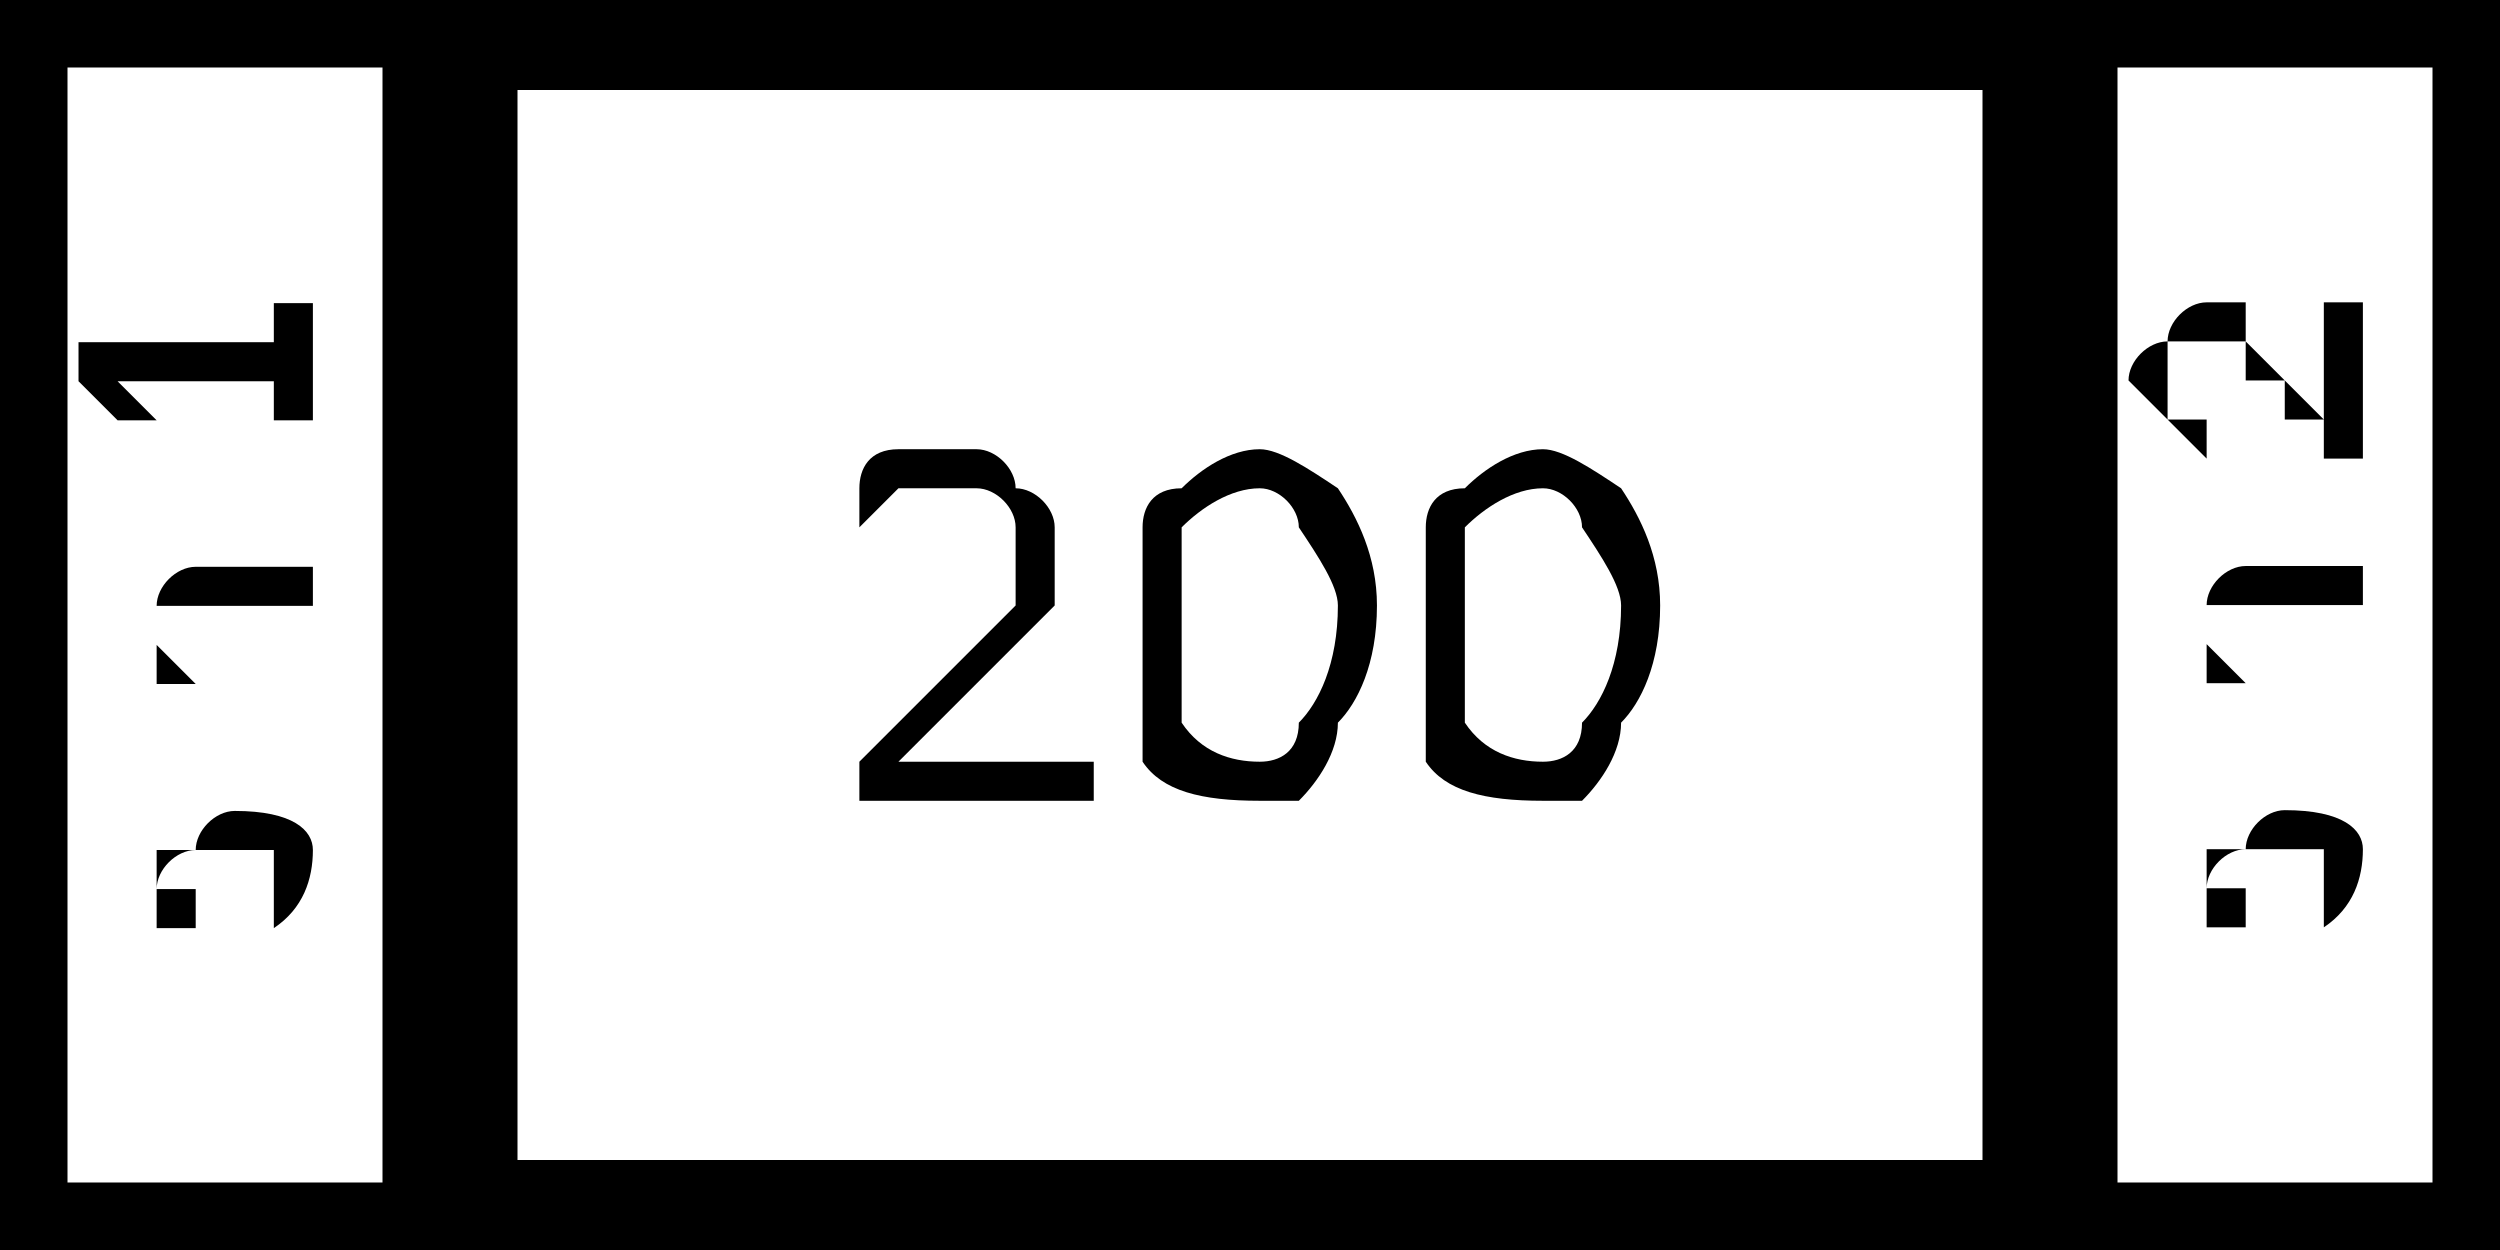
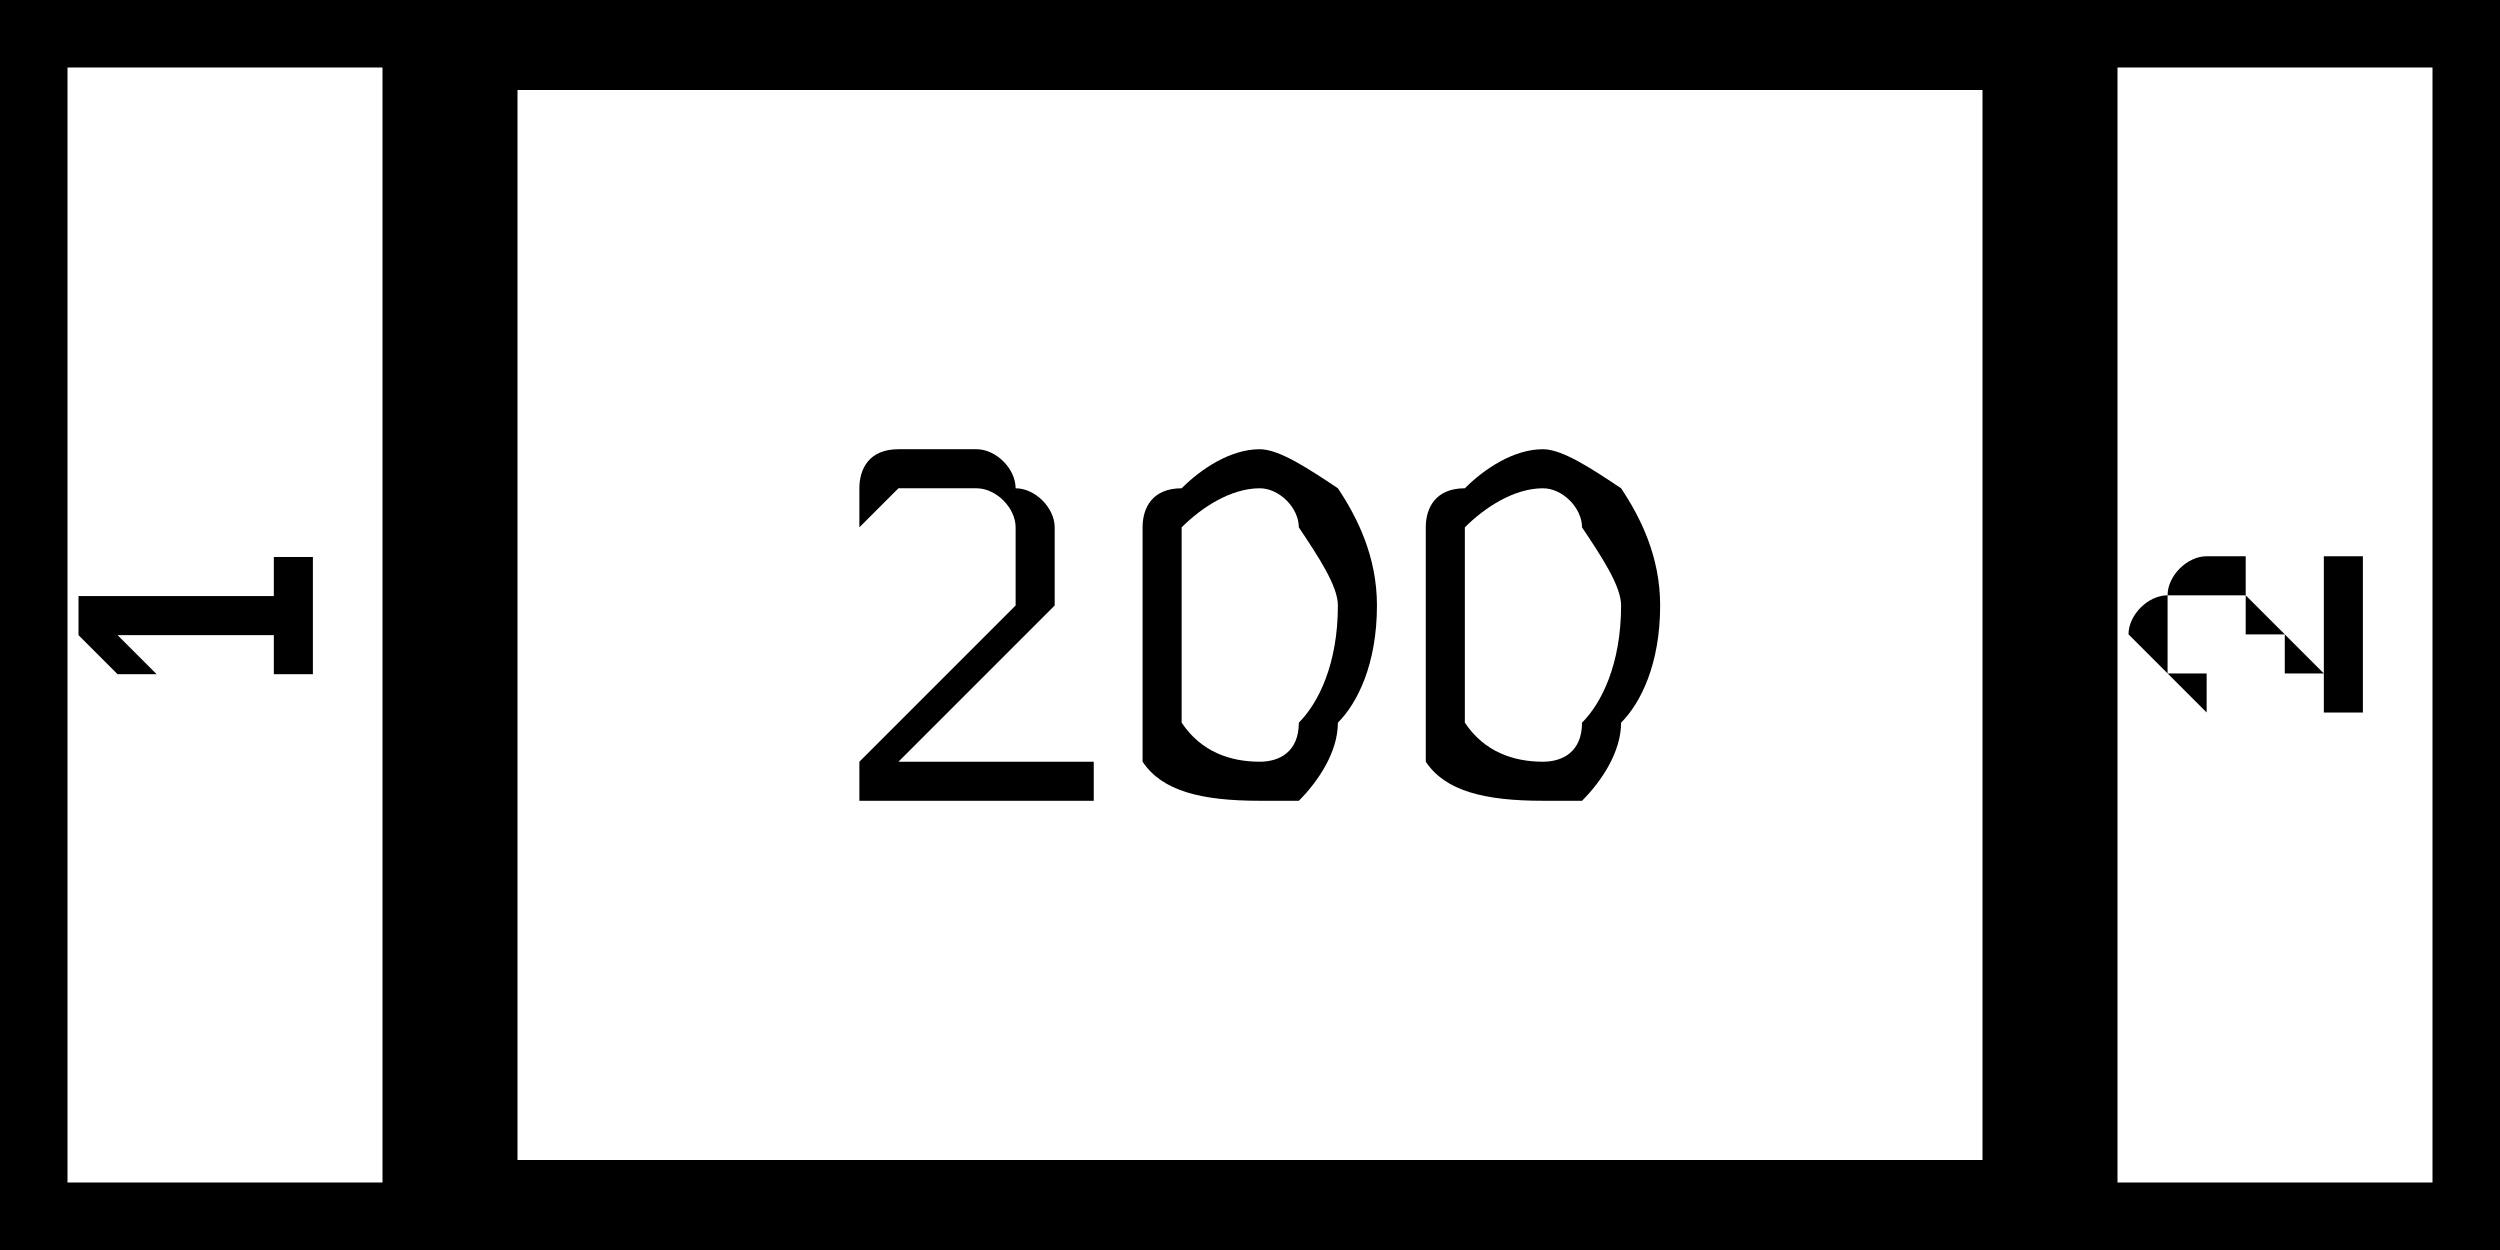
<svg xmlns="http://www.w3.org/2000/svg" data-pin-one-x="0.0900" data-pin-one-y="0.2500" data-pin-one-identifiers="1" data-pin-positions="1@0.0900,0.2500|2@0.9100,0.2500" width="1mm" height="0.5mm" viewBox="0 0 1 0.5">
  <rect x="0" y="0" width="1" height="0.5" fill="none" stroke="none" />
  <rect x="0" y="0" width="1" height="0.5" rx="0.12" ry="0.12" fill="#FFFFFF" stroke="#000000" stroke-width="0.072" />
  <rect x="0" y="0" width="0.18" height="0.5" fill="#FFFFFF" stroke="#000000" stroke-width="0.054" class="pad" />
  <rect x="0.82" y="0" width="0.18" height="0.5" fill="#FFFFFF" stroke="#000000" stroke-width="0.054" class="pad" />
  <text x="0.5" y="0.25" font-family="sans-serif" font-size="0.2" text-anchor="middle" dominant-baseline="middle" fill="#000000">200</text>
-   <text x="0.09" y="0.25" font-family="Arial, sans-serif" font-size="0.126" text-anchor="middle" dominant-baseline="middle" fill="#000000" transform="rotate(-90.000,0.09,0.25)">pin 1</text>
-   <text x="0.91" y="0.25" font-family="Arial, sans-serif" font-size="0.126" text-anchor="middle" dominant-baseline="middle" fill="#000000" transform="rotate(-90.000,0.91,0.25)">pin 2</text>
+   <text x="0.09" y="0.25" font-family="Arial, sans-serif" font-size="0.126" text-anchor="middle" dominant-baseline="middle" fill="#000000" transform="rotate(-90.000,0.09,0.25)">1</text>
+   <text x="0.91" y="0.25" font-family="Arial, sans-serif" font-size="0.126" text-anchor="middle" dominant-baseline="middle" fill="#000000" transform="rotate(-90.000,0.91,0.25)">2</text>
</svg>
